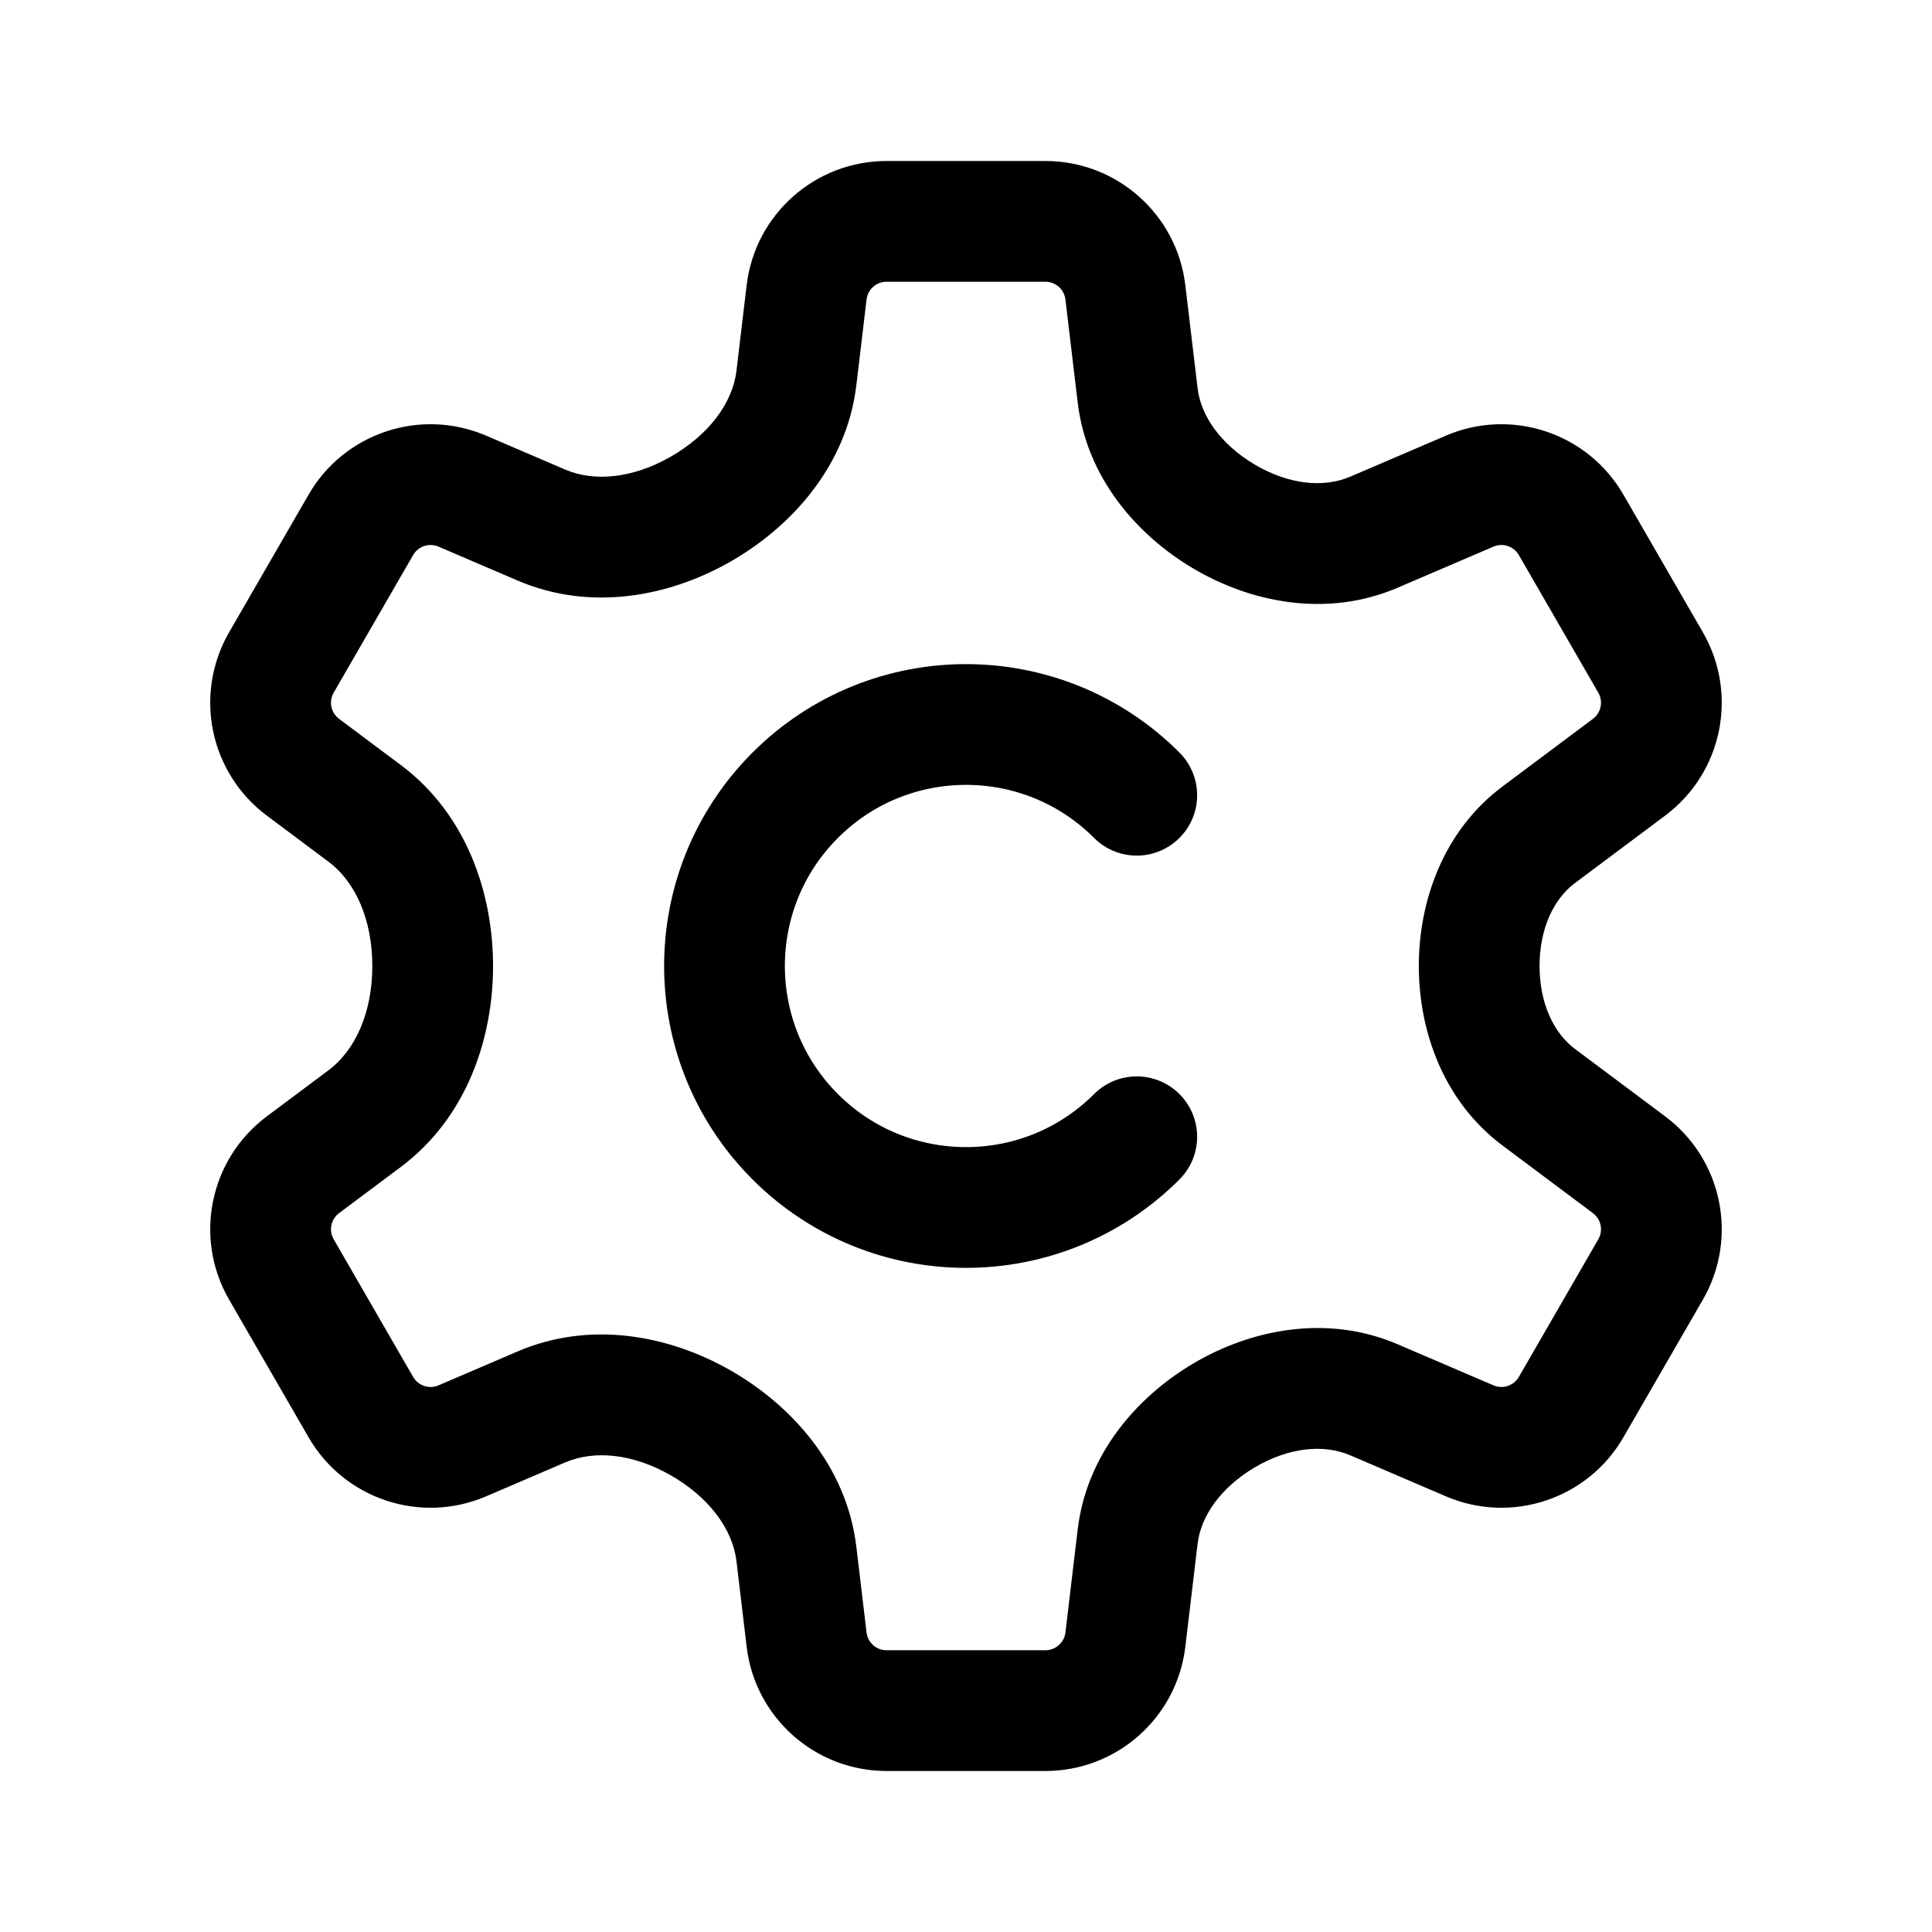
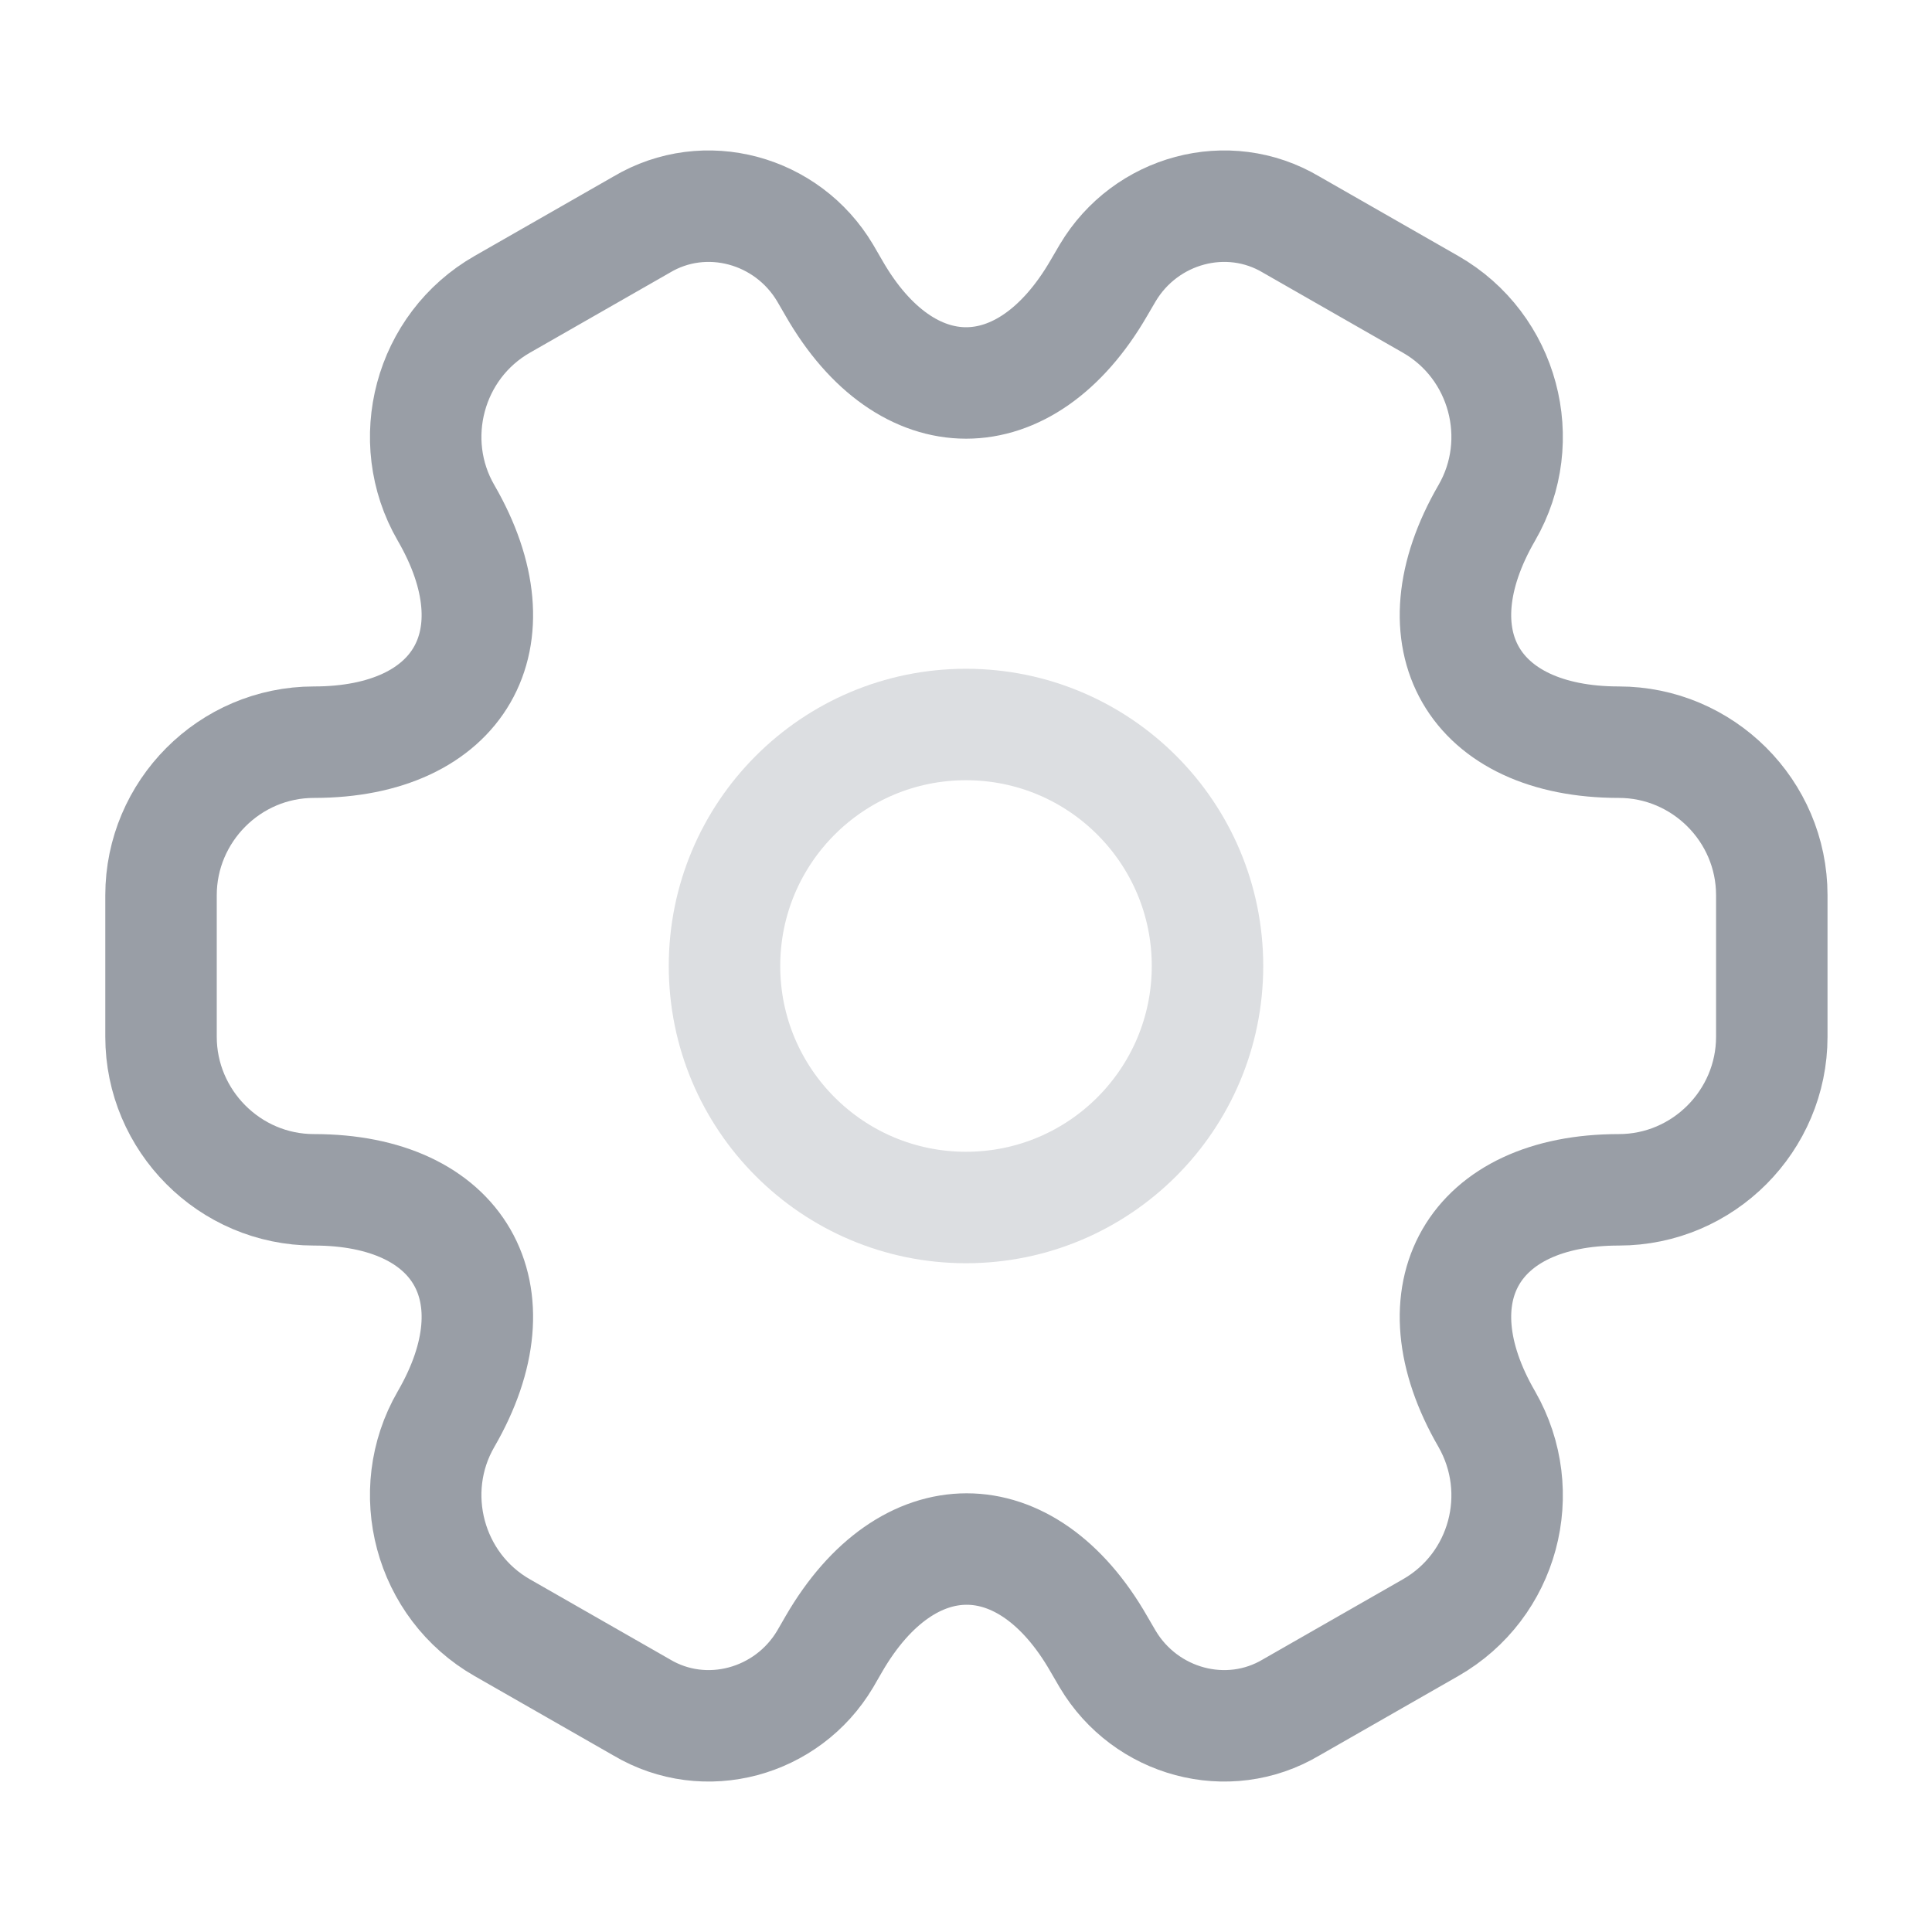
- <svg xmlns="http://www.w3.org/2000/svg" width="800px" height="800px" viewBox="0 0 192 192">
-   <path fill="none" stroke="#000000" stroke-linecap="round" stroke-linejoin="round" stroke-width="12" d="M112.97 112.97a24 24 0 0 1-33.941 0 24 24 0 0 1 0-33.941 24 24 0 0 1 33.941 0" />
-   <path d="m80.16 29.054-5.958-.71 5.958.71zm31.68 0-5.958.71 5.958-.71zm34.217 19.755-2.365-5.514 2.365 5.514zm10.081 3.352 5.196-3-5.196 3zm7.896 13.676 5.196-3-5.196 3zm-2.137 10.407-3.594-4.805 3.594 4.805zm0 39.51 3.593-4.805-3.593 4.805zm2.137 10.407 5.196 3-5.196-3zm-7.896 13.676-5.196-3 5.196 3zm-10.081 3.353 2.364-5.515-2.364 5.515zm-34.217 19.755 5.958.71-5.958-.71zm-31.68 0-5.958.71 5.958-.71zM45.943 143.19l-2.365-5.515 2.365 5.515zm-10.081-3.353-5.196 3 5.196-3zm-7.896-13.676 5.196-3-5.196 3zm2.137-10.407 3.594 4.805-3.594-4.805zm0-39.51L26.51 81.05l3.593-4.806zm-2.137-10.407 5.196 3-5.196-3zm7.896-13.676-5.196-3 5.196 3zm10.081-3.352-2.365 5.514 2.365-5.514zm7.849 3.366-2.365 5.514 2.365-5.514zm0 87.65 2.365 5.514-2.365-5.514zM36.235 111.17l-3.593-4.805 3.593 4.805zm76.823 41.535 5.958.71-5.958-.71zm39.854-69.742-3.593-4.805 3.593 4.805zm-16.369-30.074 2.364 5.514-2.364-5.514zm-23.485-13.594-5.958.709 5.958-.71zM88.103 16a14 14 0 0 0-13.902 12.345l11.916 1.418A2 2 0 0 1 88.103 28V16zm15.792 0H88.103v12h15.792V16zm13.902 12.345A14 14 0 0 0 103.895 16v12a2 2 0 0 1 1.986 1.763l11.916-1.418zm1.219 10.24-1.219-10.24-11.916 1.418 1.219 10.24 11.916-1.418zm24.675 4.71-9.513 4.079 4.729 11.029 9.513-4.08-4.729-11.029zm17.642 5.866a14 14 0 0 0-17.642-5.867l4.729 11.03a2 2 0 0 1 2.521.837l10.392-6zm7.896 13.676-7.896-13.676-10.392 6 7.896 13.676 10.392-6zm-3.74 18.212a14 14 0 0 0 3.74-18.212l-10.392 6a2 2 0 0 1-.535 2.602l7.187 9.61zm-8.984 6.718 8.984-6.718-7.187-9.61-8.983 6.718 7.186 9.61zm8.984 23.182-8.984-6.718-7.186 9.61 8.983 6.718 7.187-9.61zm3.74 18.212a14 14 0 0 0-3.74-18.212l-7.187 9.61a2 2 0 0 1 .535 2.602l10.392 6zm-7.896 13.676 7.896-13.676-10.392-6-7.896 13.676 10.392 6zm-17.642 5.867a14 14 0 0 0 17.642-5.867l-10.392-6a2.001 2.001 0 0 1-2.521.838l-4.729 11.029zm-9.513-4.08 9.513 4.08 4.729-11.029-9.512-4.079-4.73 11.028zm-16.381 19.03 1.219-10.24-11.916-1.419-1.219 10.24 11.916 1.419zm-13.902 12.345a14 14 0 0 0 13.902-12.345l-11.916-1.419a2 2 0 0 1-1.986 1.764v12zm-15.792 0h15.792v-12H88.103v12zm-13.902-12.345a14 14 0 0 0 13.902 12.345v-12a2 2 0 0 1-1.986-1.764l-11.916 1.419zm-1.012-8.504 1.012 8.504 11.916-1.419-1.012-8.504-11.916 1.419zm-21.762-20.841-7.85 3.366 4.73 11.029 7.849-3.366-4.73-11.029zm-7.85 3.366a2 2 0 0 1-2.52-.838l-10.392 6a14 14 0 0 0 17.642 5.867l-4.73-11.029zm-2.52-.838-7.895-13.676-10.392 6 7.895 13.676 10.392-6zm-7.895-13.676a2 2 0 0 1 .534-2.602l-7.187-9.61a14 14 0 0 0-3.74 18.212l10.392-6zm.534-2.602 6.132-4.585-7.186-9.61-6.133 4.585 7.187 9.61zm-7.187-39.51 6.133 4.586 7.186-9.61-6.132-4.586-7.187 9.61zm-3.74-18.212a14 14 0 0 0 3.74 18.212l7.187-9.61a2 2 0 0 1-.535-2.602l-10.392-6zm7.896-13.676-7.896 13.676 10.392 6 7.896-13.676-10.392-6zm17.642-5.867a14 14 0 0 0-17.642 5.867l10.392 6a2 2 0 0 1 2.52-.838l4.73-11.03zm7.849 3.366-7.849-3.366-4.73 11.03 7.85 3.365 4.729-11.029zm18.045-18.316-1.012 8.504 11.916 1.419 1.012-8.504-11.916-1.419zm-1.754 27.552c6.078-3.426 11.69-9.502 12.658-17.629l-11.916-1.419c-.382 3.209-2.769 6.415-6.635 8.595l5.893 10.453zm-21.02 1.793c7.284 3.124 15.056 1.57 21.02-1.793l-5.893-10.453c-3.705 2.088-7.481 2.468-10.398 1.217l-4.73 11.03zm-2.428 38.31c0-7.1-2.548-15.022-9.17-19.975l-7.187 9.61c2.717 2.032 4.357 5.801 4.357 10.364h12zm23.448 40.103c-5.965-3.363-13.736-4.917-21.02-1.793l4.729 11.029c2.917-1.251 6.693-.871 10.398 1.218l5.892-10.454zm-32.619-20.128C46.451 111.02 49 103.099 49 95.999H37c0 4.563-1.64 8.333-4.357 10.365l7.186 9.61zm78.678 19.575c-5.536 3.298-10.517 8.982-11.406 16.446l11.916 1.419c.33-2.765 2.318-5.582 5.632-7.557l-6.142-10.308zm20.402-1.953c-7.094-3.042-14.669-1.463-20.402 1.953l6.142 10.308c3.382-2.015 6.872-2.372 9.53-1.233l4.73-11.028zM85.105 153.73c-.967-8.127-6.58-14.202-12.658-17.63l-5.893 10.455c3.867 2.179 6.253 5.385 6.635 8.594l11.916-1.42zM141 95.999c0 6.389 2.398 13.414 8.32 17.842l7.186-9.61c-2.132-1.594-3.506-4.564-3.506-8.232h-12zm8.32-17.842C143.397 82.585 141 89.61 141 95.999h12c0-3.668 1.374-6.638 3.506-8.233l-7.186-9.61zM118.506 56.45c5.733 3.416 13.308 4.994 20.401 1.953l-4.729-11.03c-2.658 1.14-6.148.783-9.53-1.232l-6.142 10.309zM107.1 40.004c.89 7.464 5.87 13.148 11.406 16.446l6.142-10.31c-3.314-1.974-5.303-4.79-5.632-7.555L107.1 40.003z" />
+ <svg xmlns="http://www.w3.org/2000/svg" width="26" height="26" viewBox="0 0 26 26" fill="none">
+   <path opacity="0.34" d="M13 16.25C14.795 16.25 16.25 14.795 16.25 13C16.25 11.205 14.795 9.75 13 9.75C11.205 9.75 9.75 11.205 9.75 13C9.75 14.795 11.205 16.25 13 16.25Z" stroke="#999EA6" stroke-width="1.5" stroke-miterlimit="10" stroke-linecap="round" stroke-linejoin="round" />
+   <path d="M2.167 13.953V12.047C2.167 10.92 3.088 9.988 4.225 9.988C6.186 9.988 6.988 8.602 6.002 6.901C5.438 5.926 5.774 4.658 6.76 4.095L8.634 3.023C9.49 2.513 10.595 2.817 11.104 3.673L11.223 3.878C12.198 5.579 13.802 5.579 14.787 3.878L14.907 3.673C15.416 2.817 16.521 2.513 17.377 3.023L19.251 4.095C20.237 4.658 20.573 5.926 20.009 6.901C19.023 8.602 19.825 9.988 21.786 9.988C22.913 9.988 23.844 10.909 23.844 12.047V13.953C23.844 15.08 22.923 16.012 21.786 16.012C19.825 16.012 19.023 17.398 20.009 19.099C20.573 20.085 20.237 21.342 19.251 21.905L17.377 22.977C16.521 23.487 15.416 23.183 14.907 22.328L14.787 22.122C13.812 20.421 12.209 20.421 11.223 22.122L11.104 22.328C10.595 23.183 9.49 23.487 8.634 22.977L6.76 21.905C5.774 21.342 5.438 20.074 6.002 19.099C6.988 17.398 6.186 16.012 4.225 16.012C3.088 16.012 2.167 15.08 2.167 13.953Z" stroke="#999EA6" stroke-width="1.5" stroke-miterlimit="10" stroke-linecap="round" stroke-linejoin="round" />
</svg>
